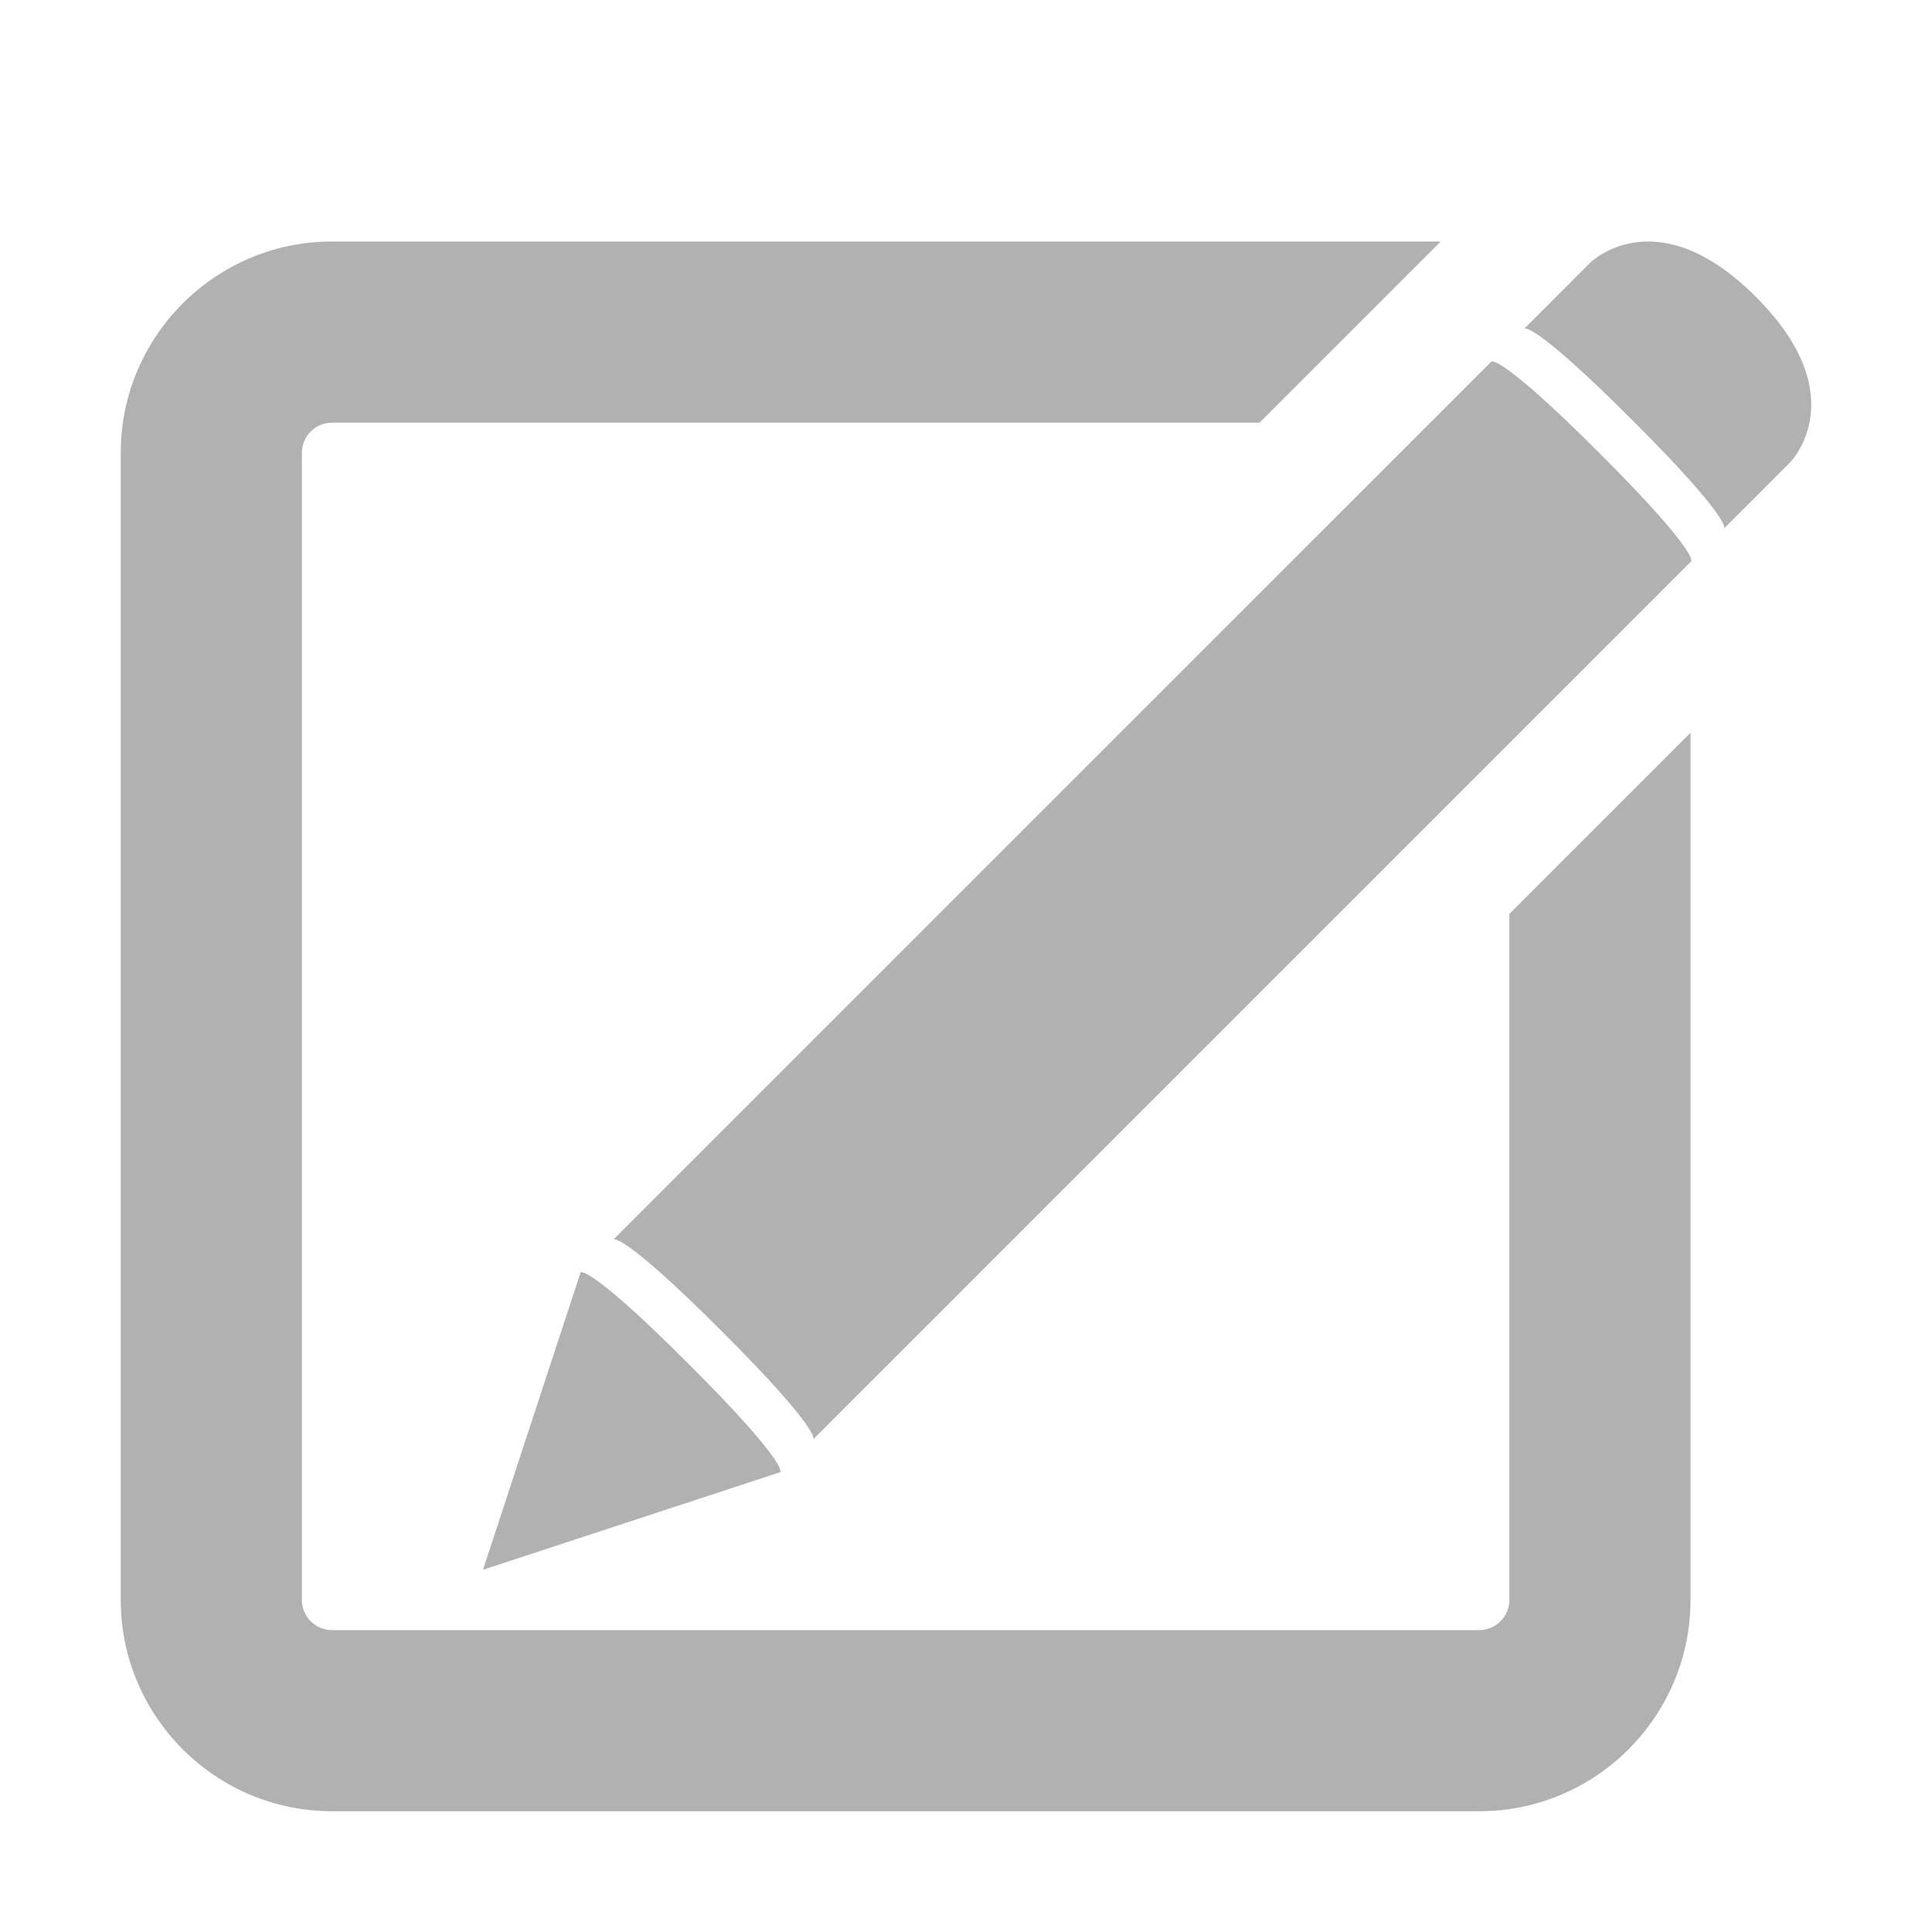
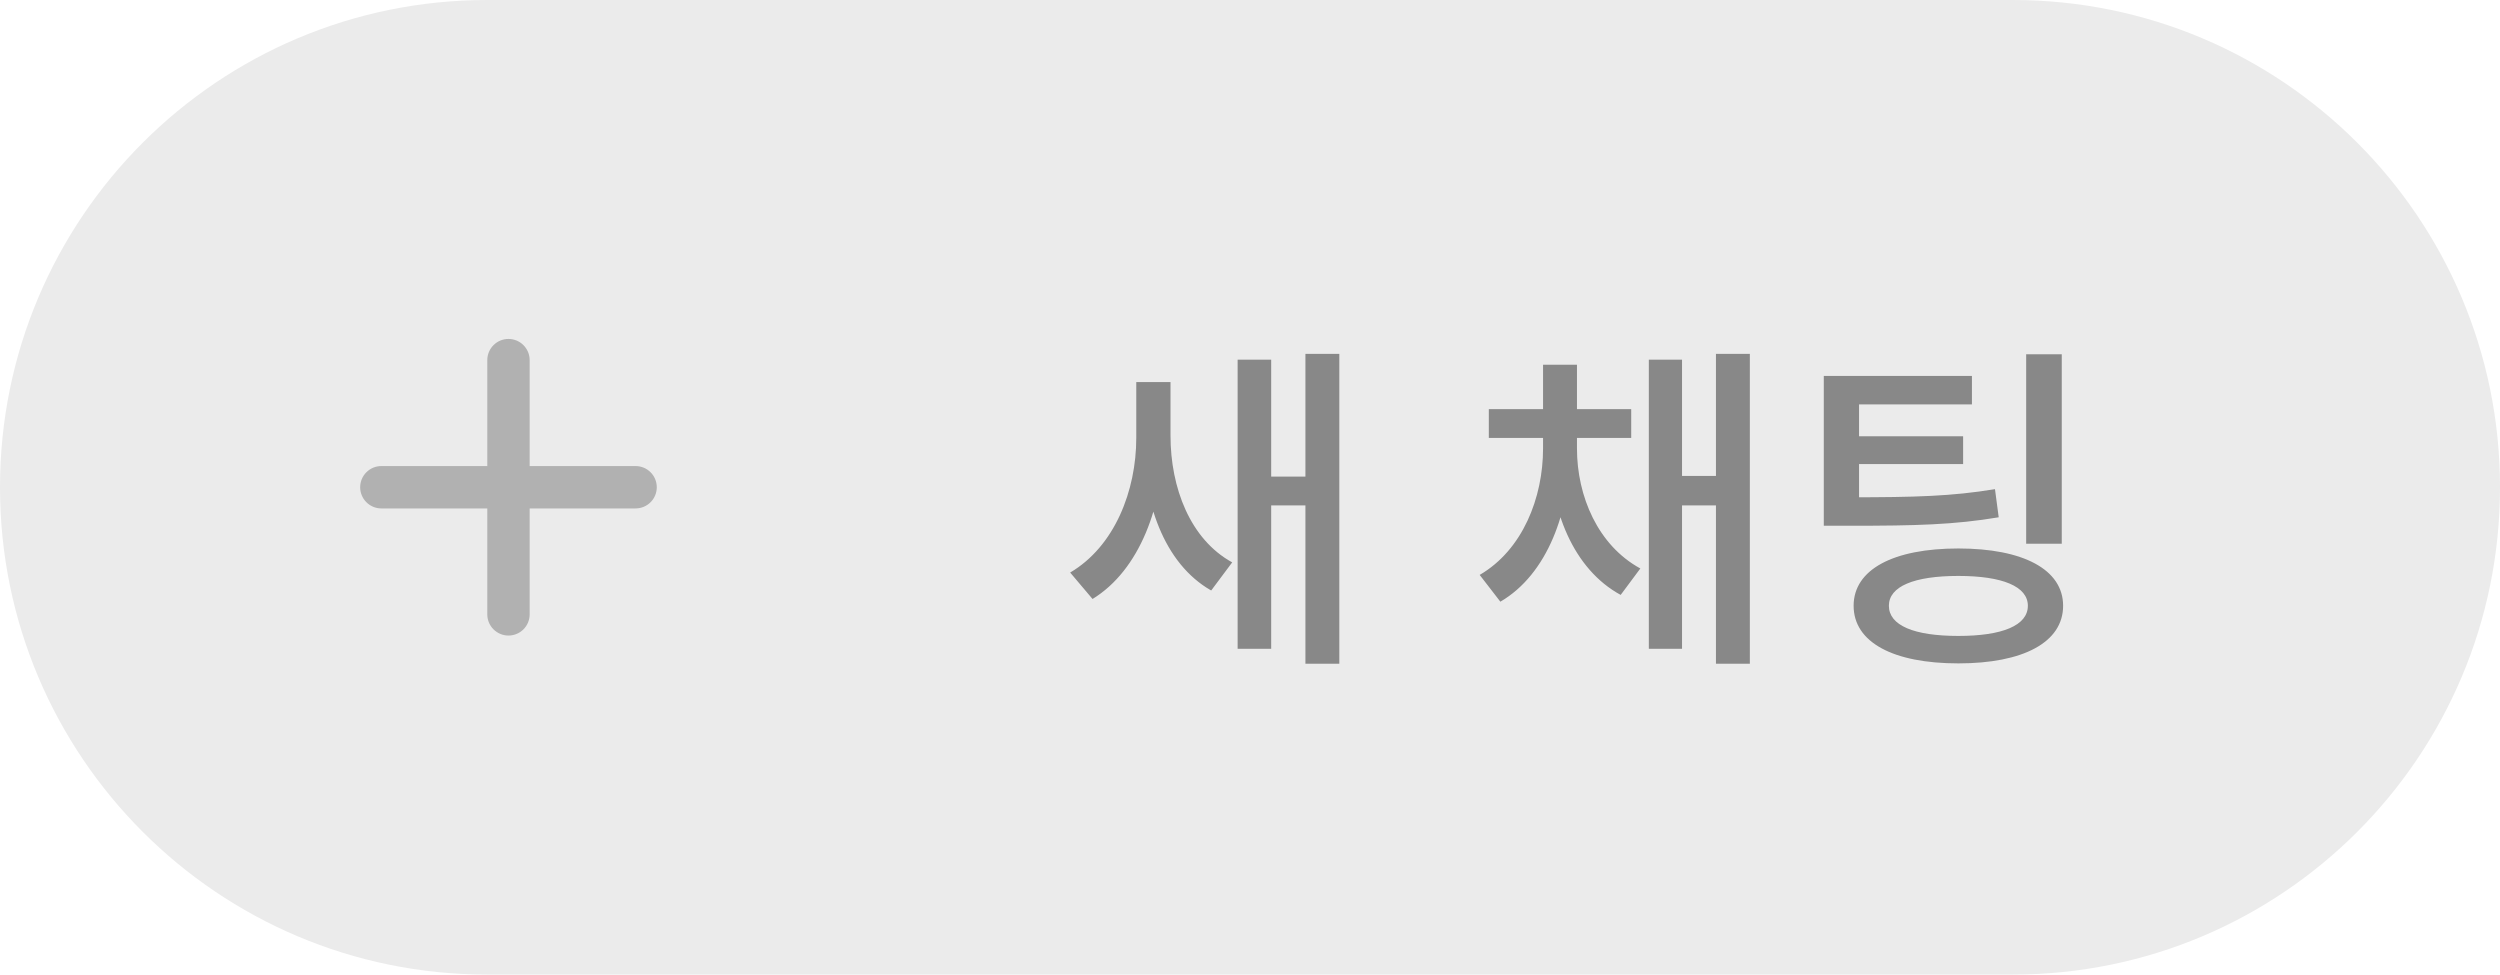
- <svg xmlns="http://www.w3.org/2000/svg" version="1.1" id="Layer_1" x="0px" y="0px" width="35px" height="35px" viewBox="0 0 512 512" fill="#B1B1B1" xml:space="preserve">
-   <g>
- </g>
-   <g>
-     <path d="M395.247,95.811c0,0,2.181-2.18,28.647,24.285c26.473,26.477,24.293,28.656,24.293,28.656L215.534,381.407   c0,0,2.184-2.18-24.293-28.656c-26.477-26.469-28.656-24.289-28.656-24.289L395.247,95.811z" />
-     <path d="M153.871,337.181L128,416l78.818-25.875c0,0,2.181-2.18-24.296-28.647C156.054,335.001,153.871,337.181,153.871,337.181z" />
-     <path d="M403.971,87.089L421.41,69.64c0,0,17.449-17.449,43.922,9.027c26.478,26.469,9.023,43.914,9.023,43.914L456.91,140.03   c0,0,2.181-2.18-24.284-28.656C406.151,84.909,403.971,87.089,403.971,87.089z" />
-   </g>
-   <path d="M400,242.195V424c0,4.411-3.589,8-8,8H88c-4.411,0-8-3.589-8-8V120c0-4.411,3.589-8,8-8h245.799l48.002-48H88  c-30.878,0-56,25.122-56,56v304c0,30.879,25.122,56,56,56h304c30.879,0,56-25.121,56-56V194.195L400,242.195z" />
+ <svg xmlns="http://www.w3.org/2000/svg" width="118" height="46" viewBox="0 0 118 46" fill="none">
+   <rect width="118" height="46" rx="23" fill="#EBEBEB" />
+   <path d="M30 23.998H25V28.998C25 29.263 24.895 29.518 24.707 29.705C24.52 29.893 24.265 29.998 24 29.998C23.735 29.998 23.48 29.893 23.293 29.705C23.105 29.518 23 29.263 23 28.998V23.998H18C17.735 23.998 17.48 23.893 17.293 23.705C17.105 23.518 17 23.263 17 22.998C17 22.733 17.105 22.479 17.293 22.291C17.48 22.103 17.735 21.998 18 21.998H23V16.998C23 16.733 23.105 16.479 23.293 16.291C23.48 16.103 23.735 15.998 24 15.998C24.265 15.998 24.52 16.103 24.707 16.291C24.895 16.479 25 16.733 25 16.998V21.998H30C30.265 21.998 30.52 22.103 30.707 22.291C30.895 22.479 31 22.733 31 22.998C31 23.263 30.895 23.518 30.707 23.705C30.52 23.893 30.265 23.998 30 23.998Z" fill="#B1B1B1" />
+   <path d="M53.632 18.032H54.928V20.672C54.928 23.84 53.792 26.912 51.568 28.272L50.512 27.024C52.608 25.792 53.632 23.168 53.632 20.672V18.032ZM53.936 18.032H55.248V20.56C55.248 23.024 56.176 25.456 58.16 26.544L57.168 27.872C54.928 26.592 53.936 23.68 53.936 20.56V18.032ZM61.616 16.704H63.216V31.328H61.616V16.704ZM59.536 22.496H62.176V23.856H59.536V22.496ZM58.416 16.976H60V30.624H58.416V16.976ZM72.832 20.576H74.112V21.168C74.112 24.128 73.04 27.104 70.817 28.4L69.841 27.136C71.873 25.952 72.832 23.488 72.832 21.168V20.576ZM73.153 20.576H74.433V21.168C74.433 23.424 75.424 25.744 77.424 26.832L76.496 28.08C74.257 26.864 73.153 24.064 73.153 21.168V20.576ZM70.272 19.312H76.993V20.672H70.272V19.312ZM72.832 17.216H74.433V20.368H72.832V17.216ZM80.993 16.704H82.593V31.328H80.993V16.704ZM78.928 22.464H81.569V23.856H78.928V22.464ZM77.825 16.976H79.392V30.624H77.825V16.976ZM86.083 23.472H87.299C90.387 23.472 92.131 23.424 94.163 23.088L94.339 24.416C92.243 24.768 90.435 24.816 87.299 24.816H86.083V23.472ZM86.083 17.744H93.075V19.088H87.747V24.08H86.083V17.744ZM87.219 20.592H92.659V21.904H87.219V20.592ZM95.635 16.72H97.315V25.664H95.635V16.72ZM92.435 25.888C95.491 25.888 97.379 26.88 97.379 28.592C97.379 30.32 95.491 31.312 92.435 31.312C89.363 31.312 87.491 30.32 87.491 28.592C87.491 26.88 89.363 25.888 92.435 25.888ZM92.435 27.184C90.339 27.184 89.155 27.68 89.155 28.592C89.155 29.52 90.339 30.016 92.435 30.016C94.515 30.016 95.715 29.52 95.715 28.592C95.715 27.68 94.515 27.184 92.435 27.184Z" fill="#888888" />
</svg>
